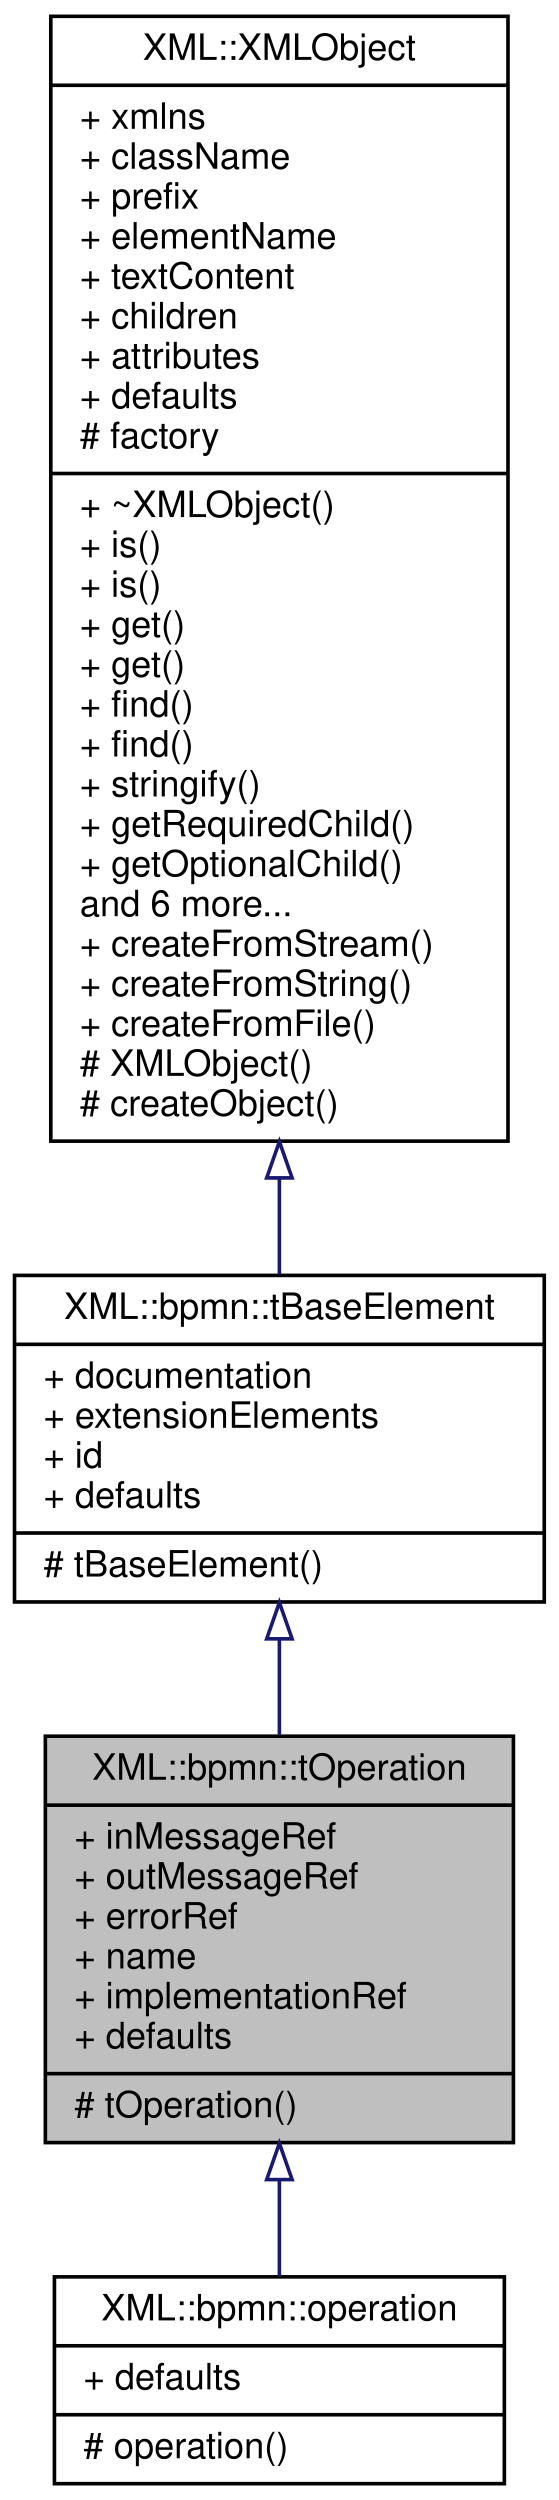
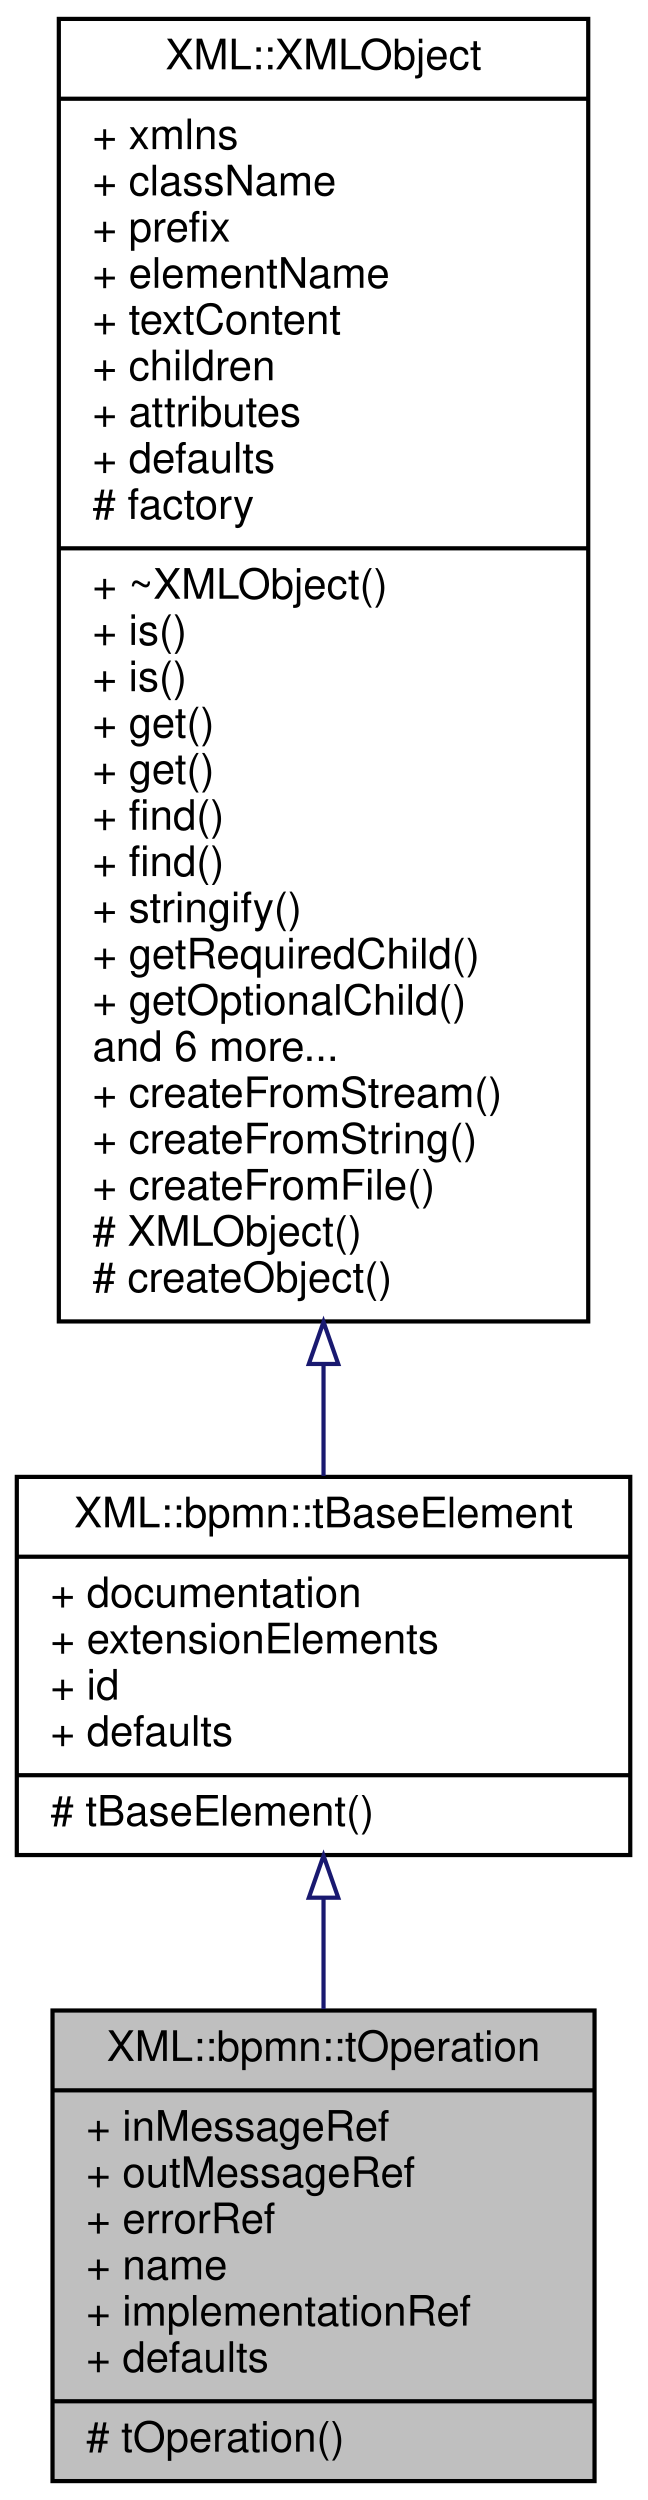
- <svg xmlns="http://www.w3.org/2000/svg" xmlns:xlink="http://www.w3.org/1999/xlink" width="154pt" height="689pt" viewBox="0.00 0.00 154.00 689.00">
-   <g id="graph0" class="graph" transform="scale(1 1) rotate(0) translate(4 685)">
+ <svg xmlns="http://www.w3.org/2000/svg" xmlns:xlink="http://www.w3.org/1999/xlink" width="154pt" height="595pt" viewBox="0.00 0.00 154.00 595.00">
+   <g id="graph0" class="graph" transform="scale(1 1) rotate(0) translate(4 591)">
    <g id="node1" class="node">
      <g id="a_node1">
        <a xlink:title=" ">
-           <polygon fill="#bfbfbf" stroke="black" points="8.5,-94.5 8.5,-206.5 137.5,-206.5 137.5,-94.5 8.5,-94.5" />
-           <text text-anchor="middle" x="73" y="-194.5" font-family="Helvetica,sans-Serif" font-size="10.00">XML::bpmn::tOperation</text>
-           <polyline fill="none" stroke="black" points="8.5,-187.5 137.5,-187.5 " />
-           <text text-anchor="start" x="16.5" y="-175.5" font-family="Helvetica,sans-Serif" font-size="10.00">+ inMessageRef</text>
-           <text text-anchor="start" x="16.5" y="-164.5" font-family="Helvetica,sans-Serif" font-size="10.00">+ outMessageRef</text>
-           <text text-anchor="start" x="16.5" y="-153.5" font-family="Helvetica,sans-Serif" font-size="10.00">+ errorRef</text>
-           <text text-anchor="start" x="16.5" y="-142.5" font-family="Helvetica,sans-Serif" font-size="10.00">+ name</text>
-           <text text-anchor="start" x="16.5" y="-131.5" font-family="Helvetica,sans-Serif" font-size="10.00">+ implementationRef</text>
-           <text text-anchor="start" x="16.5" y="-120.5" font-family="Helvetica,sans-Serif" font-size="10.00">+ defaults</text>
-           <polyline fill="none" stroke="black" points="8.5,-113.5 137.5,-113.5 " />
-           <text text-anchor="start" x="16.5" y="-101.5" font-family="Helvetica,sans-Serif" font-size="10.00"># tOperation()</text>
+           <polygon fill="#bfbfbf" stroke="black" points="8.5,-0.5 8.5,-112.5 137.5,-112.5 137.5,-0.5 8.5,-0.5" />
+           <text text-anchor="middle" x="73" y="-100.5" font-family="Helvetica,sans-Serif" font-size="10.00">XML::bpmn::tOperation</text>
+           <polyline fill="none" stroke="black" points="8.5,-93.5 137.5,-93.5 " />
+           <text text-anchor="start" x="16.5" y="-81.5" font-family="Helvetica,sans-Serif" font-size="10.00">+ inMessageRef</text>
+           <text text-anchor="start" x="16.5" y="-70.5" font-family="Helvetica,sans-Serif" font-size="10.00">+ outMessageRef</text>
+           <text text-anchor="start" x="16.5" y="-59.5" font-family="Helvetica,sans-Serif" font-size="10.00">+ errorRef</text>
+           <text text-anchor="start" x="16.5" y="-48.5" font-family="Helvetica,sans-Serif" font-size="10.00">+ name</text>
+           <text text-anchor="start" x="16.5" y="-37.5" font-family="Helvetica,sans-Serif" font-size="10.00">+ implementationRef</text>
+           <text text-anchor="start" x="16.5" y="-26.5" font-family="Helvetica,sans-Serif" font-size="10.00">+ defaults</text>
+           <polyline fill="none" stroke="black" points="8.5,-19.5 137.5,-19.5 " />
+           <text text-anchor="start" x="16.5" y="-7.5" font-family="Helvetica,sans-Serif" font-size="10.00"># tOperation()</text>
        </a>
      </g>
-     </g>
-     <g id="node4" class="node">
-       <g id="a_node4">
-         <a xlink:href="classXML_1_1bpmn_1_1operation.html" target="_top" xlink:title=" ">
-           <polygon fill="none" stroke="black" points="11,-0.5 11,-57.5 135,-57.5 135,-0.5 11,-0.5" />
-           <text text-anchor="middle" x="73" y="-45.5" font-family="Helvetica,sans-Serif" font-size="10.00">XML::bpmn::operation</text>
-           <polyline fill="none" stroke="black" points="11,-38.5 135,-38.5 " />
-           <text text-anchor="start" x="19" y="-26.5" font-family="Helvetica,sans-Serif" font-size="10.00">+ defaults</text>
-           <polyline fill="none" stroke="black" points="11,-19.5 135,-19.5 " />
-           <text text-anchor="start" x="19" y="-7.5" font-family="Helvetica,sans-Serif" font-size="10.00"># operation()</text>
-         </a>
-       </g>
-     </g>
-     <g id="edge3" class="edge">
-       <path fill="none" stroke="midnightblue" d="M73,-84.15C73,-74.82 73,-65.67 73,-57.63" />
-       <polygon fill="none" stroke="midnightblue" points="69.5,-84.3 73,-94.3 76.5,-84.3 69.5,-84.3" />
    </g>
    <g id="node2" class="node">
      <g id="a_node2">
        <a xlink:href="classXML_1_1bpmn_1_1tBaseElement.html" target="_top" xlink:title=" ">
-           <polygon fill="none" stroke="black" points="0,-243.5 0,-333.5 146,-333.5 146,-243.5 0,-243.5" />
-           <text text-anchor="middle" x="73" y="-321.5" font-family="Helvetica,sans-Serif" font-size="10.00">XML::bpmn::tBaseElement</text>
-           <polyline fill="none" stroke="black" points="0,-314.5 146,-314.5 " />
-           <text text-anchor="start" x="8" y="-302.5" font-family="Helvetica,sans-Serif" font-size="10.00">+ documentation</text>
-           <text text-anchor="start" x="8" y="-291.5" font-family="Helvetica,sans-Serif" font-size="10.00">+ extensionElements</text>
-           <text text-anchor="start" x="8" y="-280.5" font-family="Helvetica,sans-Serif" font-size="10.00">+ id</text>
-           <text text-anchor="start" x="8" y="-269.5" font-family="Helvetica,sans-Serif" font-size="10.00">+ defaults</text>
-           <polyline fill="none" stroke="black" points="0,-262.5 146,-262.5 " />
-           <text text-anchor="start" x="8" y="-250.5" font-family="Helvetica,sans-Serif" font-size="10.00"># tBaseElement()</text>
+           <polygon fill="none" stroke="black" points="0,-149.5 0,-239.5 146,-239.5 146,-149.5 0,-149.5" />
+           <text text-anchor="middle" x="73" y="-227.5" font-family="Helvetica,sans-Serif" font-size="10.00">XML::bpmn::tBaseElement</text>
+           <polyline fill="none" stroke="black" points="0,-220.5 146,-220.5 " />
+           <text text-anchor="start" x="8" y="-208.5" font-family="Helvetica,sans-Serif" font-size="10.00">+ documentation</text>
+           <text text-anchor="start" x="8" y="-197.5" font-family="Helvetica,sans-Serif" font-size="10.00">+ extensionElements</text>
+           <text text-anchor="start" x="8" y="-186.5" font-family="Helvetica,sans-Serif" font-size="10.00">+ id</text>
+           <text text-anchor="start" x="8" y="-175.5" font-family="Helvetica,sans-Serif" font-size="10.00">+ defaults</text>
+           <polyline fill="none" stroke="black" points="0,-168.5 146,-168.5 " />
+           <text text-anchor="start" x="8" y="-156.5" font-family="Helvetica,sans-Serif" font-size="10.00"># tBaseElement()</text>
        </a>
      </g>
    </g>
    <g id="edge1" class="edge">
-       <path fill="none" stroke="midnightblue" d="M73,-233.31C73,-224.61 73,-215.59 73,-206.87" />
-       <polygon fill="none" stroke="midnightblue" points="69.5,-233.34 73,-243.34 76.5,-233.34 69.5,-233.34" />
+       <path fill="none" stroke="midnightblue" d="M73,-139.31C73,-130.61 73,-121.59 73,-112.87" />
+       <polygon fill="none" stroke="midnightblue" points="69.5,-139.34 73,-149.34 76.5,-139.34 69.5,-139.34" />
    </g>
    <g id="node3" class="node">
      <g id="a_node3">
        <a xlink:href="classXML_1_1XMLObject.html" target="_top" xlink:title="A class representing a node in an XML-tree.">
-           <polygon fill="none" stroke="black" points="10,-370.5 10,-680.5 136,-680.5 136,-370.5 10,-370.5" />
-           <text text-anchor="middle" x="73" y="-668.5" font-family="Helvetica,sans-Serif" font-size="10.00">XML::XMLObject</text>
-           <polyline fill="none" stroke="black" points="10,-661.5 136,-661.5 " />
-           <text text-anchor="start" x="18" y="-649.5" font-family="Helvetica,sans-Serif" font-size="10.00">+ xmlns</text>
-           <text text-anchor="start" x="18" y="-638.5" font-family="Helvetica,sans-Serif" font-size="10.00">+ className</text>
-           <text text-anchor="start" x="18" y="-627.5" font-family="Helvetica,sans-Serif" font-size="10.00">+ prefix</text>
-           <text text-anchor="start" x="18" y="-616.5" font-family="Helvetica,sans-Serif" font-size="10.00">+ elementName</text>
-           <text text-anchor="start" x="18" y="-605.5" font-family="Helvetica,sans-Serif" font-size="10.00">+ textContent</text>
-           <text text-anchor="start" x="18" y="-594.5" font-family="Helvetica,sans-Serif" font-size="10.00">+ children</text>
-           <text text-anchor="start" x="18" y="-583.5" font-family="Helvetica,sans-Serif" font-size="10.00">+ attributes</text>
-           <text text-anchor="start" x="18" y="-572.5" font-family="Helvetica,sans-Serif" font-size="10.00">+ defaults</text>
-           <text text-anchor="start" x="18" y="-561.5" font-family="Helvetica,sans-Serif" font-size="10.00"># factory</text>
-           <polyline fill="none" stroke="black" points="10,-554.5 136,-554.5 " />
-           <text text-anchor="start" x="18" y="-542.5" font-family="Helvetica,sans-Serif" font-size="10.00">+ ~XMLObject()</text>
-           <text text-anchor="start" x="18" y="-531.5" font-family="Helvetica,sans-Serif" font-size="10.00">+ is()</text>
-           <text text-anchor="start" x="18" y="-520.5" font-family="Helvetica,sans-Serif" font-size="10.00">+ is()</text>
-           <text text-anchor="start" x="18" y="-509.5" font-family="Helvetica,sans-Serif" font-size="10.00">+ get()</text>
-           <text text-anchor="start" x="18" y="-498.5" font-family="Helvetica,sans-Serif" font-size="10.00">+ get()</text>
-           <text text-anchor="start" x="18" y="-487.5" font-family="Helvetica,sans-Serif" font-size="10.00">+ find()</text>
-           <text text-anchor="start" x="18" y="-476.5" font-family="Helvetica,sans-Serif" font-size="10.00">+ find()</text>
-           <text text-anchor="start" x="18" y="-465.5" font-family="Helvetica,sans-Serif" font-size="10.00">+ stringify()</text>
-           <text text-anchor="start" x="18" y="-454.5" font-family="Helvetica,sans-Serif" font-size="10.00">+ getRequiredChild()</text>
-           <text text-anchor="start" x="18" y="-443.5" font-family="Helvetica,sans-Serif" font-size="10.00">+ getOptionalChild()</text>
-           <text text-anchor="start" x="18" y="-432.5" font-family="Helvetica,sans-Serif" font-size="10.00">and 6 more...</text>
-           <text text-anchor="start" x="18" y="-421.5" font-family="Helvetica,sans-Serif" font-size="10.00">+ createFromStream()</text>
-           <text text-anchor="start" x="18" y="-410.5" font-family="Helvetica,sans-Serif" font-size="10.00">+ createFromString()</text>
-           <text text-anchor="start" x="18" y="-399.5" font-family="Helvetica,sans-Serif" font-size="10.00">+ createFromFile()</text>
-           <text text-anchor="start" x="18" y="-388.5" font-family="Helvetica,sans-Serif" font-size="10.00"># XMLObject()</text>
-           <text text-anchor="start" x="18" y="-377.5" font-family="Helvetica,sans-Serif" font-size="10.00"># createObject()</text>
+           <polygon fill="none" stroke="black" points="10,-276.5 10,-586.5 136,-586.5 136,-276.5 10,-276.5" />
+           <text text-anchor="middle" x="73" y="-574.5" font-family="Helvetica,sans-Serif" font-size="10.00">XML::XMLObject</text>
+           <polyline fill="none" stroke="black" points="10,-567.5 136,-567.5 " />
+           <text text-anchor="start" x="18" y="-555.5" font-family="Helvetica,sans-Serif" font-size="10.00">+ xmlns</text>
+           <text text-anchor="start" x="18" y="-544.5" font-family="Helvetica,sans-Serif" font-size="10.00">+ className</text>
+           <text text-anchor="start" x="18" y="-533.5" font-family="Helvetica,sans-Serif" font-size="10.00">+ prefix</text>
+           <text text-anchor="start" x="18" y="-522.5" font-family="Helvetica,sans-Serif" font-size="10.00">+ elementName</text>
+           <text text-anchor="start" x="18" y="-511.5" font-family="Helvetica,sans-Serif" font-size="10.00">+ textContent</text>
+           <text text-anchor="start" x="18" y="-500.5" font-family="Helvetica,sans-Serif" font-size="10.00">+ children</text>
+           <text text-anchor="start" x="18" y="-489.5" font-family="Helvetica,sans-Serif" font-size="10.00">+ attributes</text>
+           <text text-anchor="start" x="18" y="-478.5" font-family="Helvetica,sans-Serif" font-size="10.00">+ defaults</text>
+           <text text-anchor="start" x="18" y="-467.5" font-family="Helvetica,sans-Serif" font-size="10.00"># factory</text>
+           <polyline fill="none" stroke="black" points="10,-460.5 136,-460.5 " />
+           <text text-anchor="start" x="18" y="-448.5" font-family="Helvetica,sans-Serif" font-size="10.00">+ ~XMLObject()</text>
+           <text text-anchor="start" x="18" y="-437.5" font-family="Helvetica,sans-Serif" font-size="10.00">+ is()</text>
+           <text text-anchor="start" x="18" y="-426.5" font-family="Helvetica,sans-Serif" font-size="10.00">+ is()</text>
+           <text text-anchor="start" x="18" y="-415.5" font-family="Helvetica,sans-Serif" font-size="10.00">+ get()</text>
+           <text text-anchor="start" x="18" y="-404.5" font-family="Helvetica,sans-Serif" font-size="10.00">+ get()</text>
+           <text text-anchor="start" x="18" y="-393.5" font-family="Helvetica,sans-Serif" font-size="10.00">+ find()</text>
+           <text text-anchor="start" x="18" y="-382.5" font-family="Helvetica,sans-Serif" font-size="10.00">+ find()</text>
+           <text text-anchor="start" x="18" y="-371.5" font-family="Helvetica,sans-Serif" font-size="10.00">+ stringify()</text>
+           <text text-anchor="start" x="18" y="-360.5" font-family="Helvetica,sans-Serif" font-size="10.00">+ getRequiredChild()</text>
+           <text text-anchor="start" x="18" y="-349.5" font-family="Helvetica,sans-Serif" font-size="10.00">+ getOptionalChild()</text>
+           <text text-anchor="start" x="18" y="-338.5" font-family="Helvetica,sans-Serif" font-size="10.00">and 6 more...</text>
+           <text text-anchor="start" x="18" y="-327.5" font-family="Helvetica,sans-Serif" font-size="10.00">+ createFromStream()</text>
+           <text text-anchor="start" x="18" y="-316.5" font-family="Helvetica,sans-Serif" font-size="10.00">+ createFromString()</text>
+           <text text-anchor="start" x="18" y="-305.5" font-family="Helvetica,sans-Serif" font-size="10.00">+ createFromFile()</text>
+           <text text-anchor="start" x="18" y="-294.5" font-family="Helvetica,sans-Serif" font-size="10.00"># XMLObject()</text>
+           <text text-anchor="start" x="18" y="-283.5" font-family="Helvetica,sans-Serif" font-size="10.00"># createObject()</text>
        </a>
      </g>
    </g>
    <g id="edge2" class="edge">
-       <path fill="none" stroke="midnightblue" d="M73,-360.35C73,-350.89 73,-341.91 73,-333.72" />
-       <polygon fill="none" stroke="midnightblue" points="69.5,-360.37 73,-370.37 76.5,-360.37 69.5,-360.37" />
+       <path fill="none" stroke="midnightblue" d="M73,-266.35C73,-256.89 73,-247.91 73,-239.72" />
+       <polygon fill="none" stroke="midnightblue" points="69.5,-266.37 73,-276.37 76.5,-266.37 69.5,-266.37" />
    </g>
  </g>
</svg>
